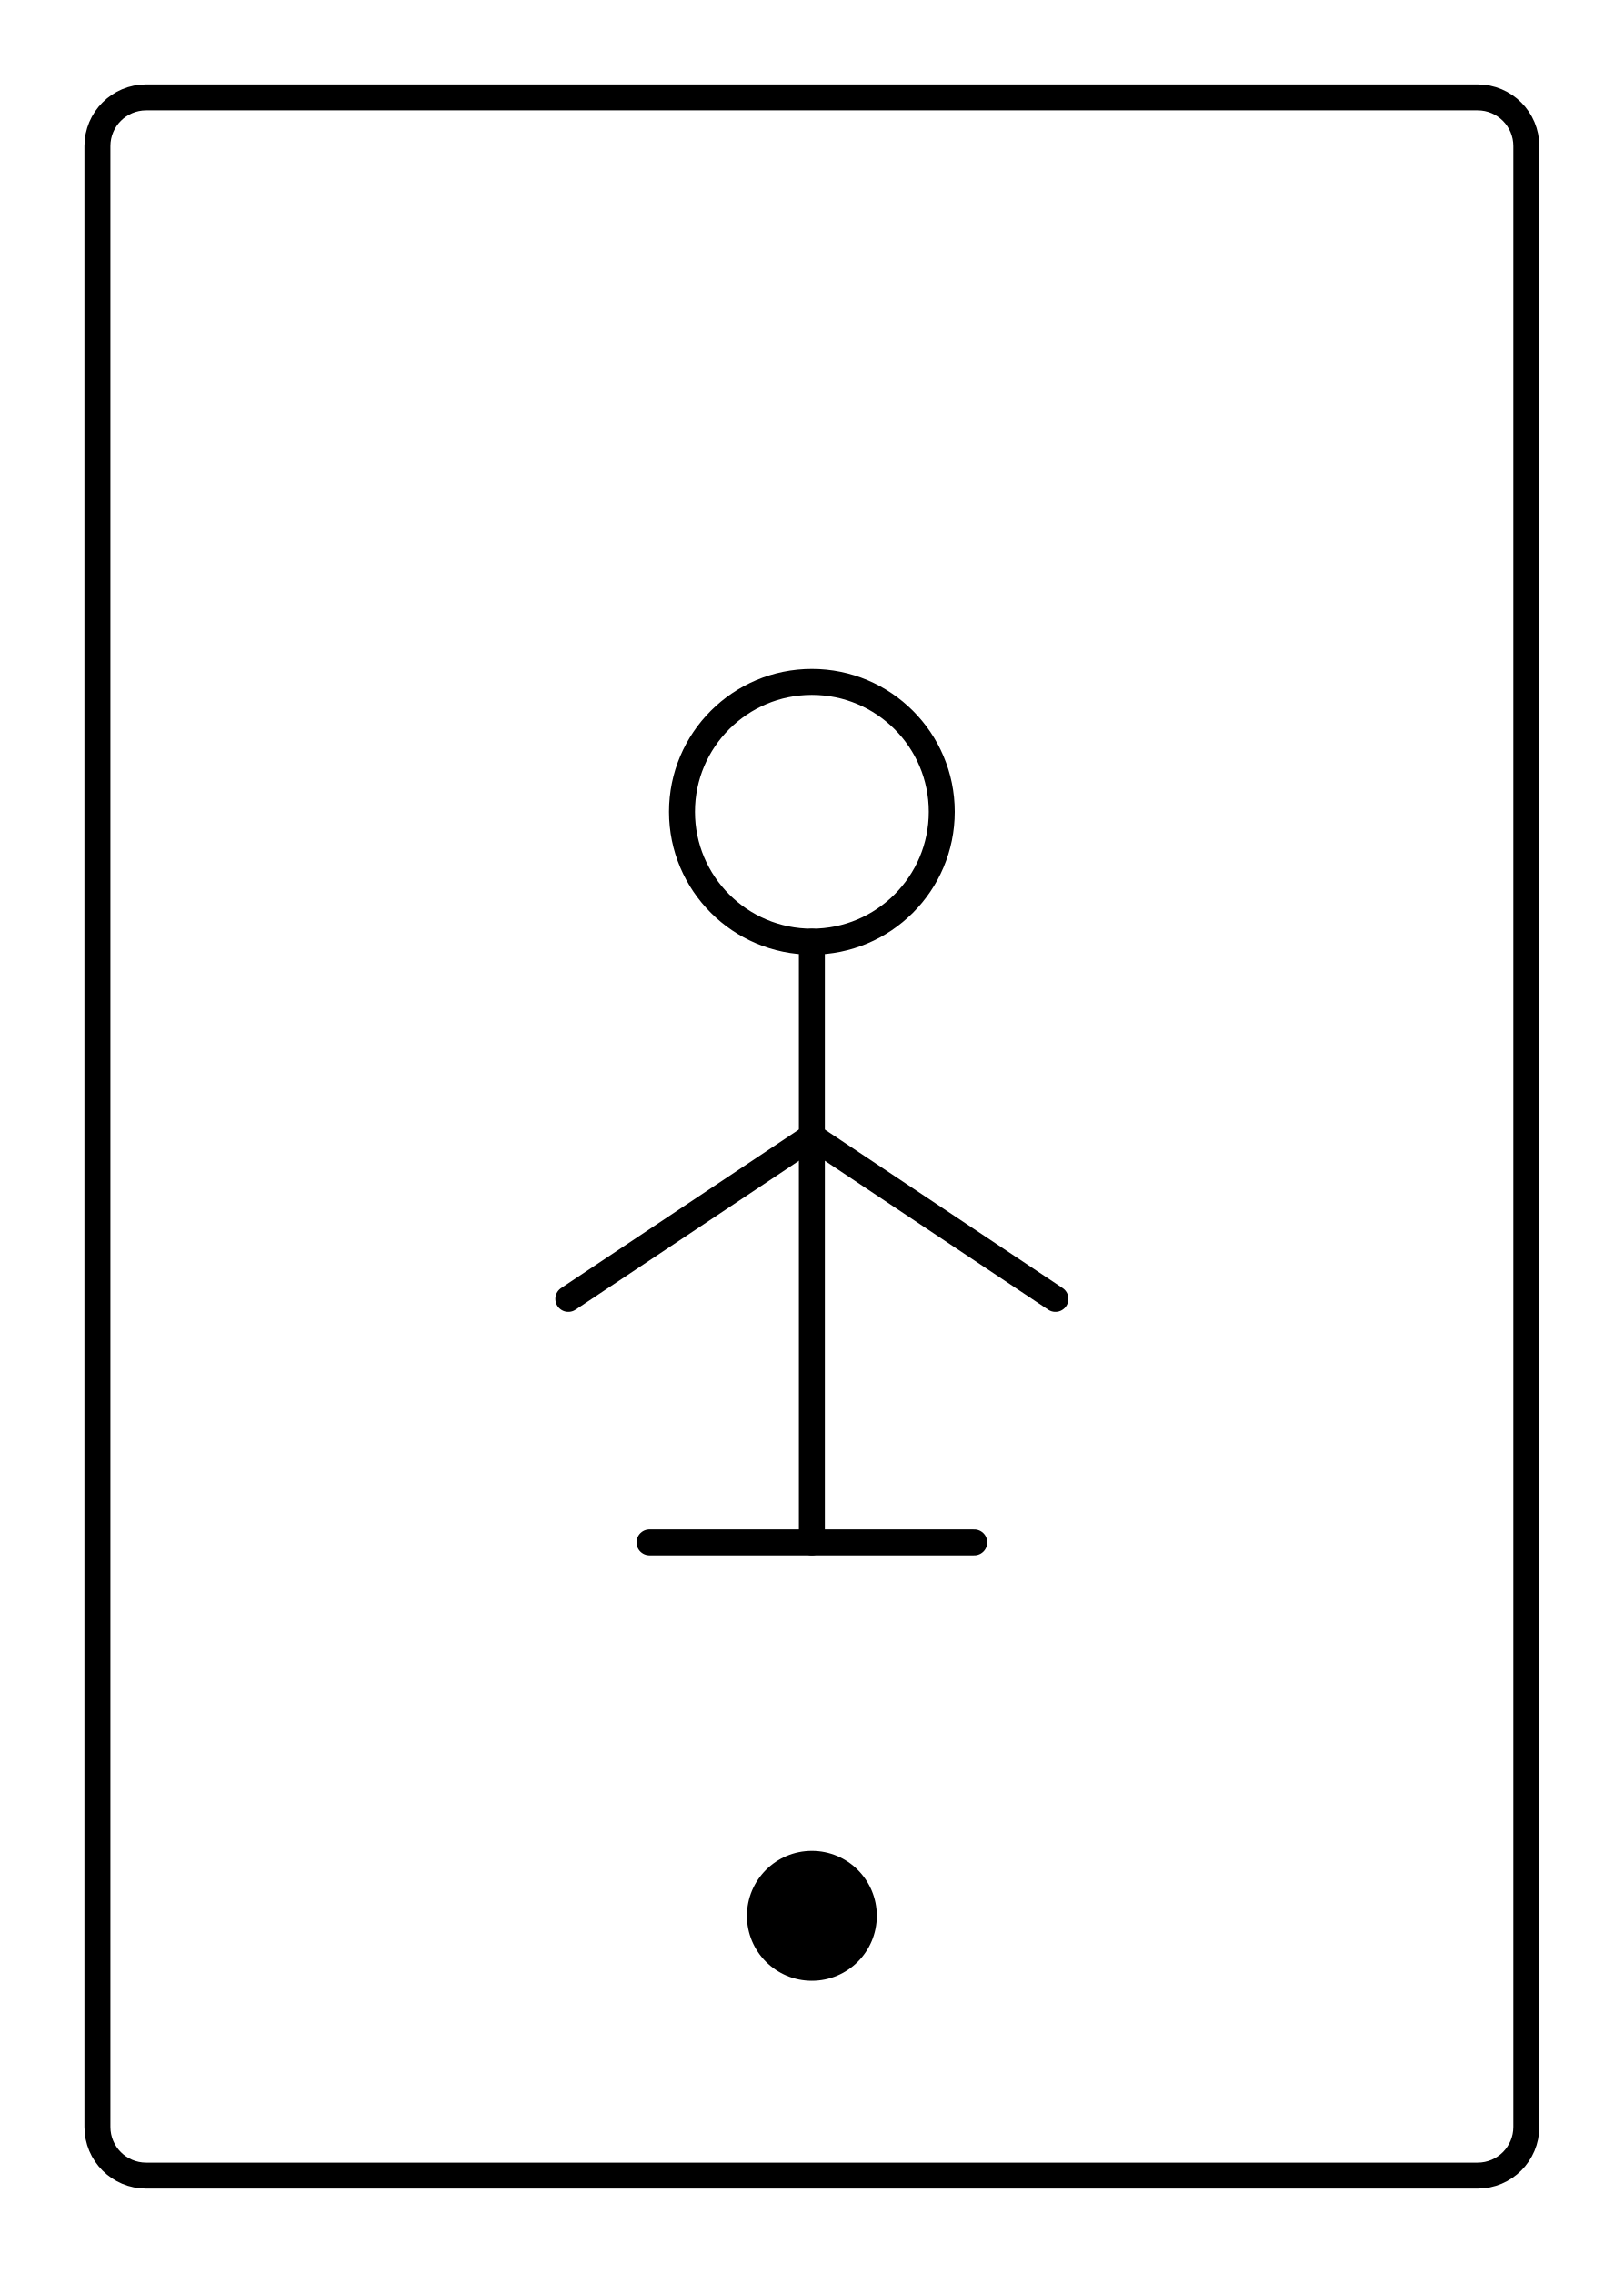
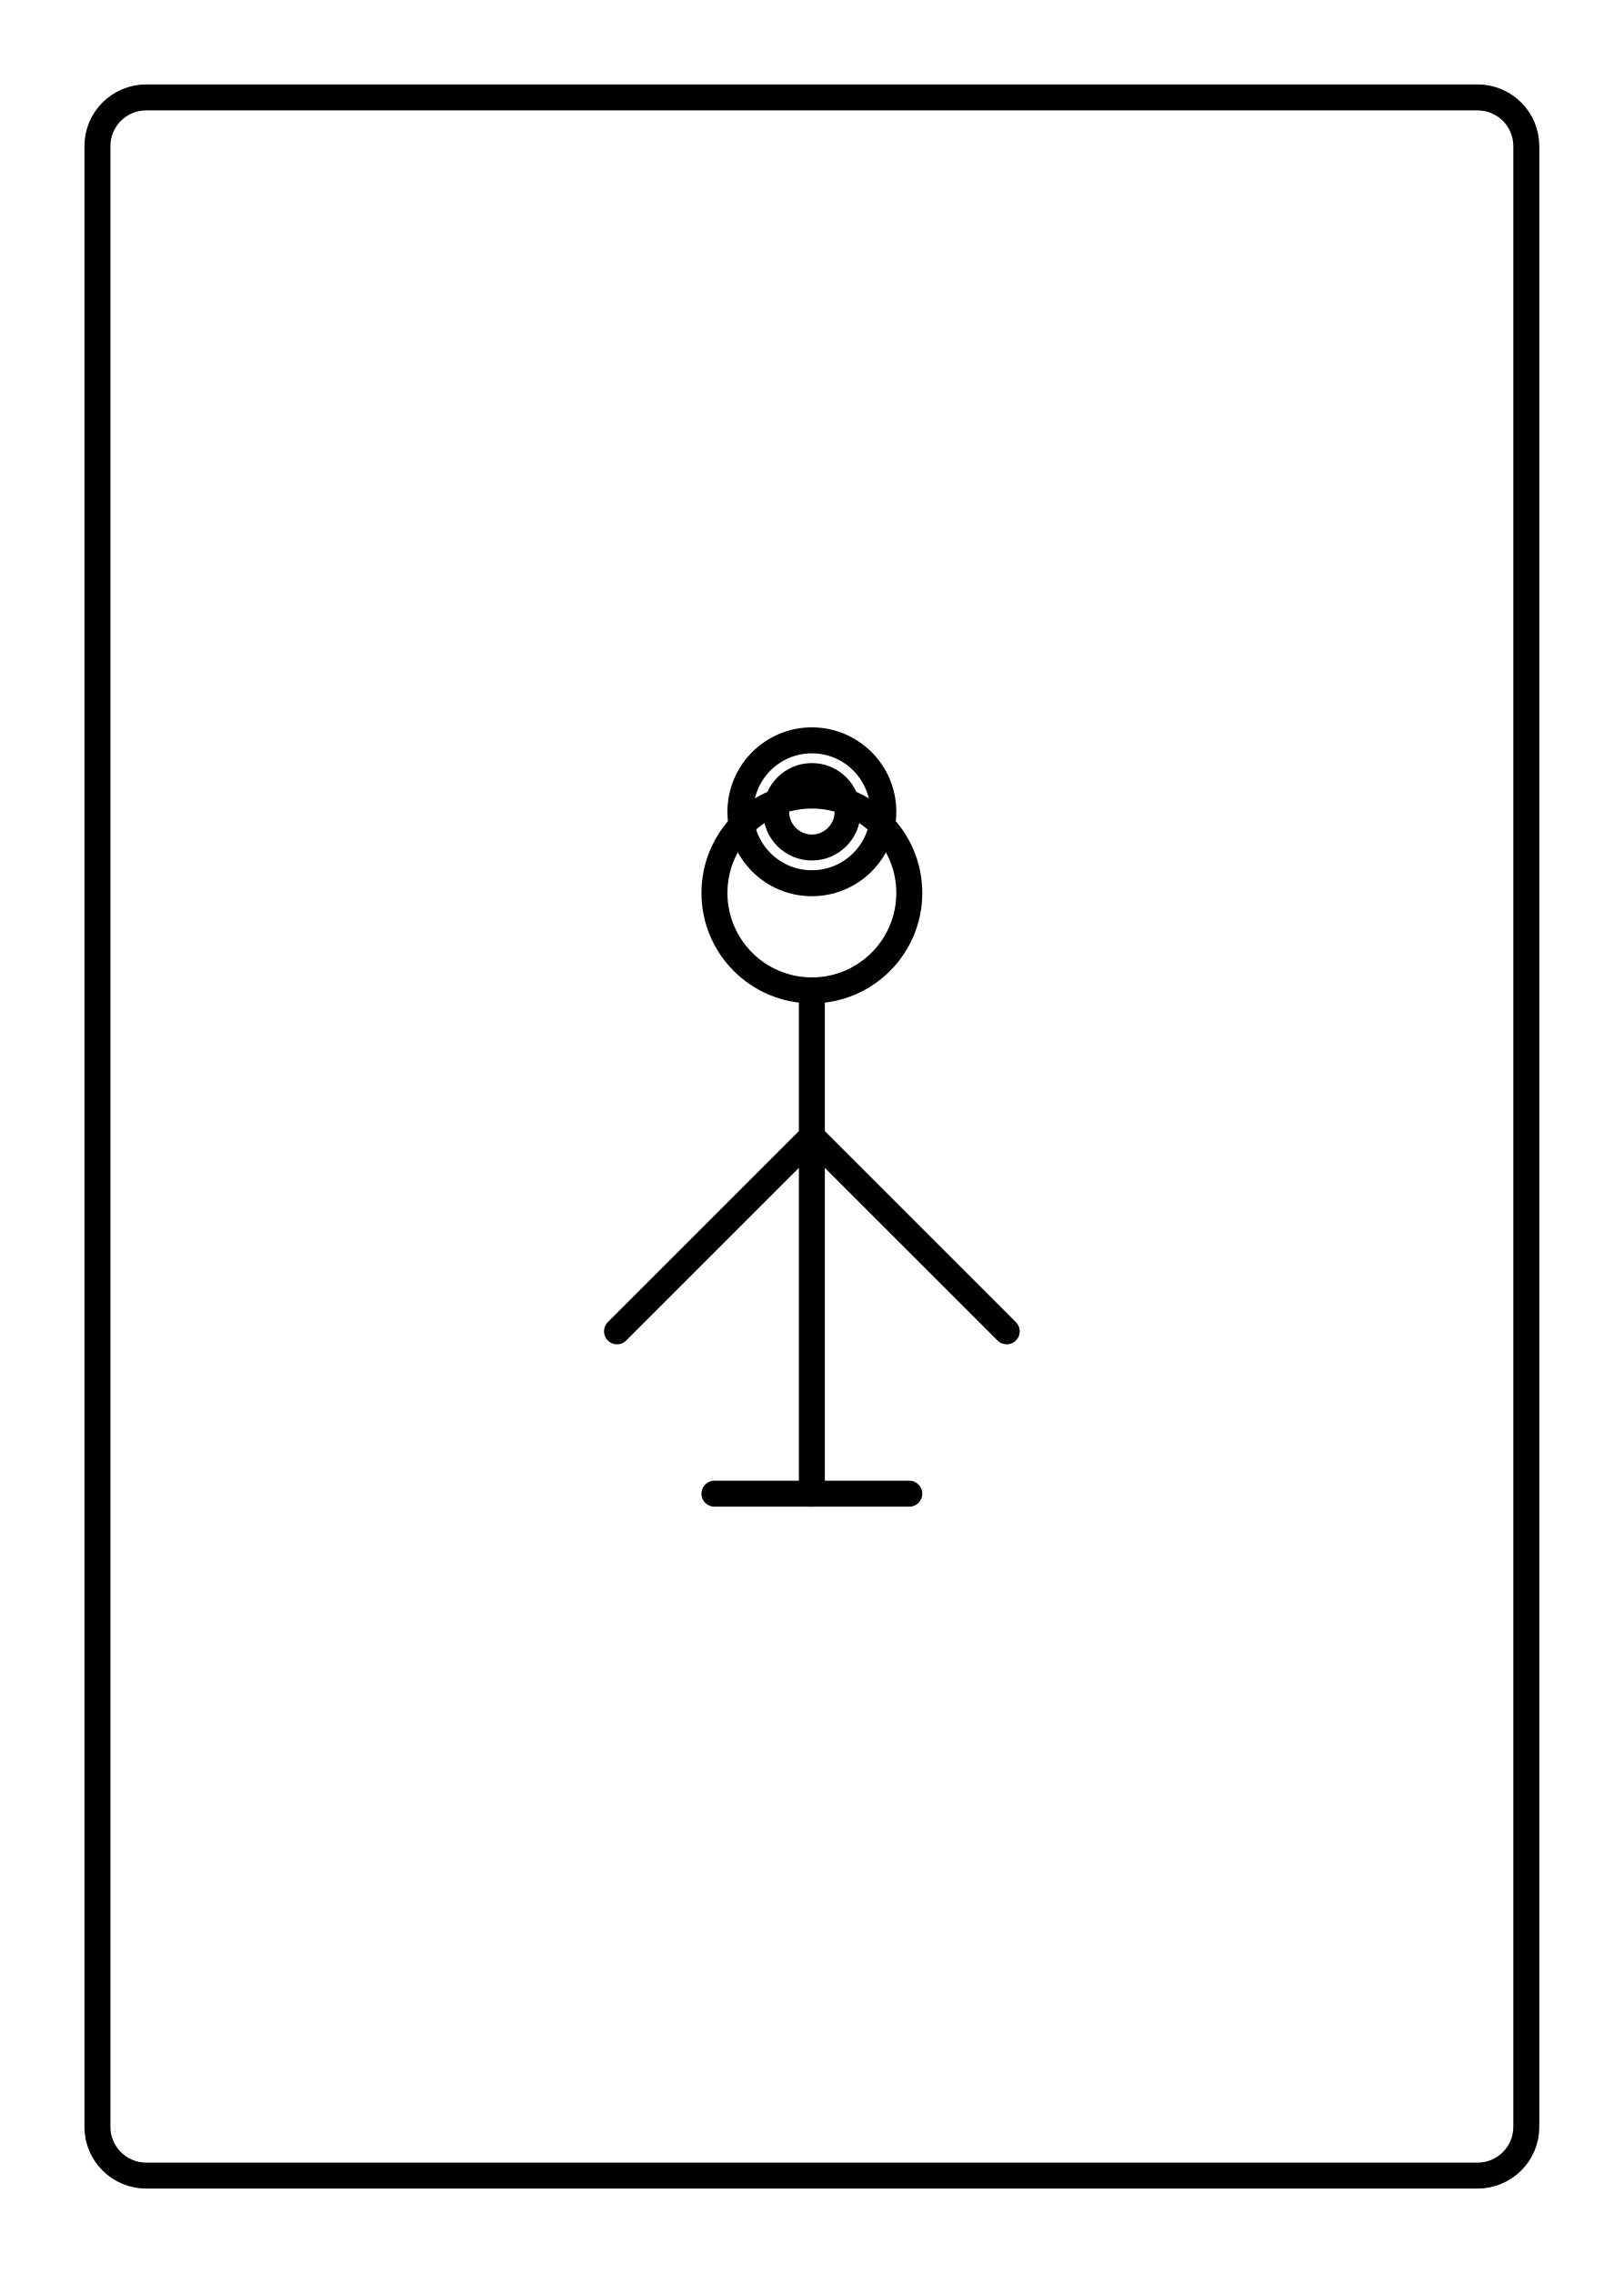
<svg xmlns="http://www.w3.org/2000/svg" viewBox="0 0 100 140" role="img" aria-label="Page of Coins" fill="none" stroke="currentColor" stroke-width="1.6" stroke-linecap="round" stroke-linejoin="round">
  <rect x="6" y="6" width="88" height="128" rx="3" />
-   <circle cx="50" cy="50" r="8" />
-   <path d="M 50 58 L 50 95" />
-   <path d="M 50 70 L 65 80 M 50 70 L 35 80" />
-   <path d="M 40 95 L 60 95" />
-   <circle cx="50" cy="118" r="4" fill="currentColor" stroke="none" />
+   <circle cx="50" cy="55" r="6" />
+   <path d="M 50 61 L 50 92" />
+   <path d="M 50 70 L 38 82" />
+   <path d="M 50 70 L 62 82" />
+   <path d="M 44 92 L 56 92" />
+   <circle cx="50" cy="50" r="4.4" />
+   <circle cx="50" cy="50" r="2.2" />
</svg>
